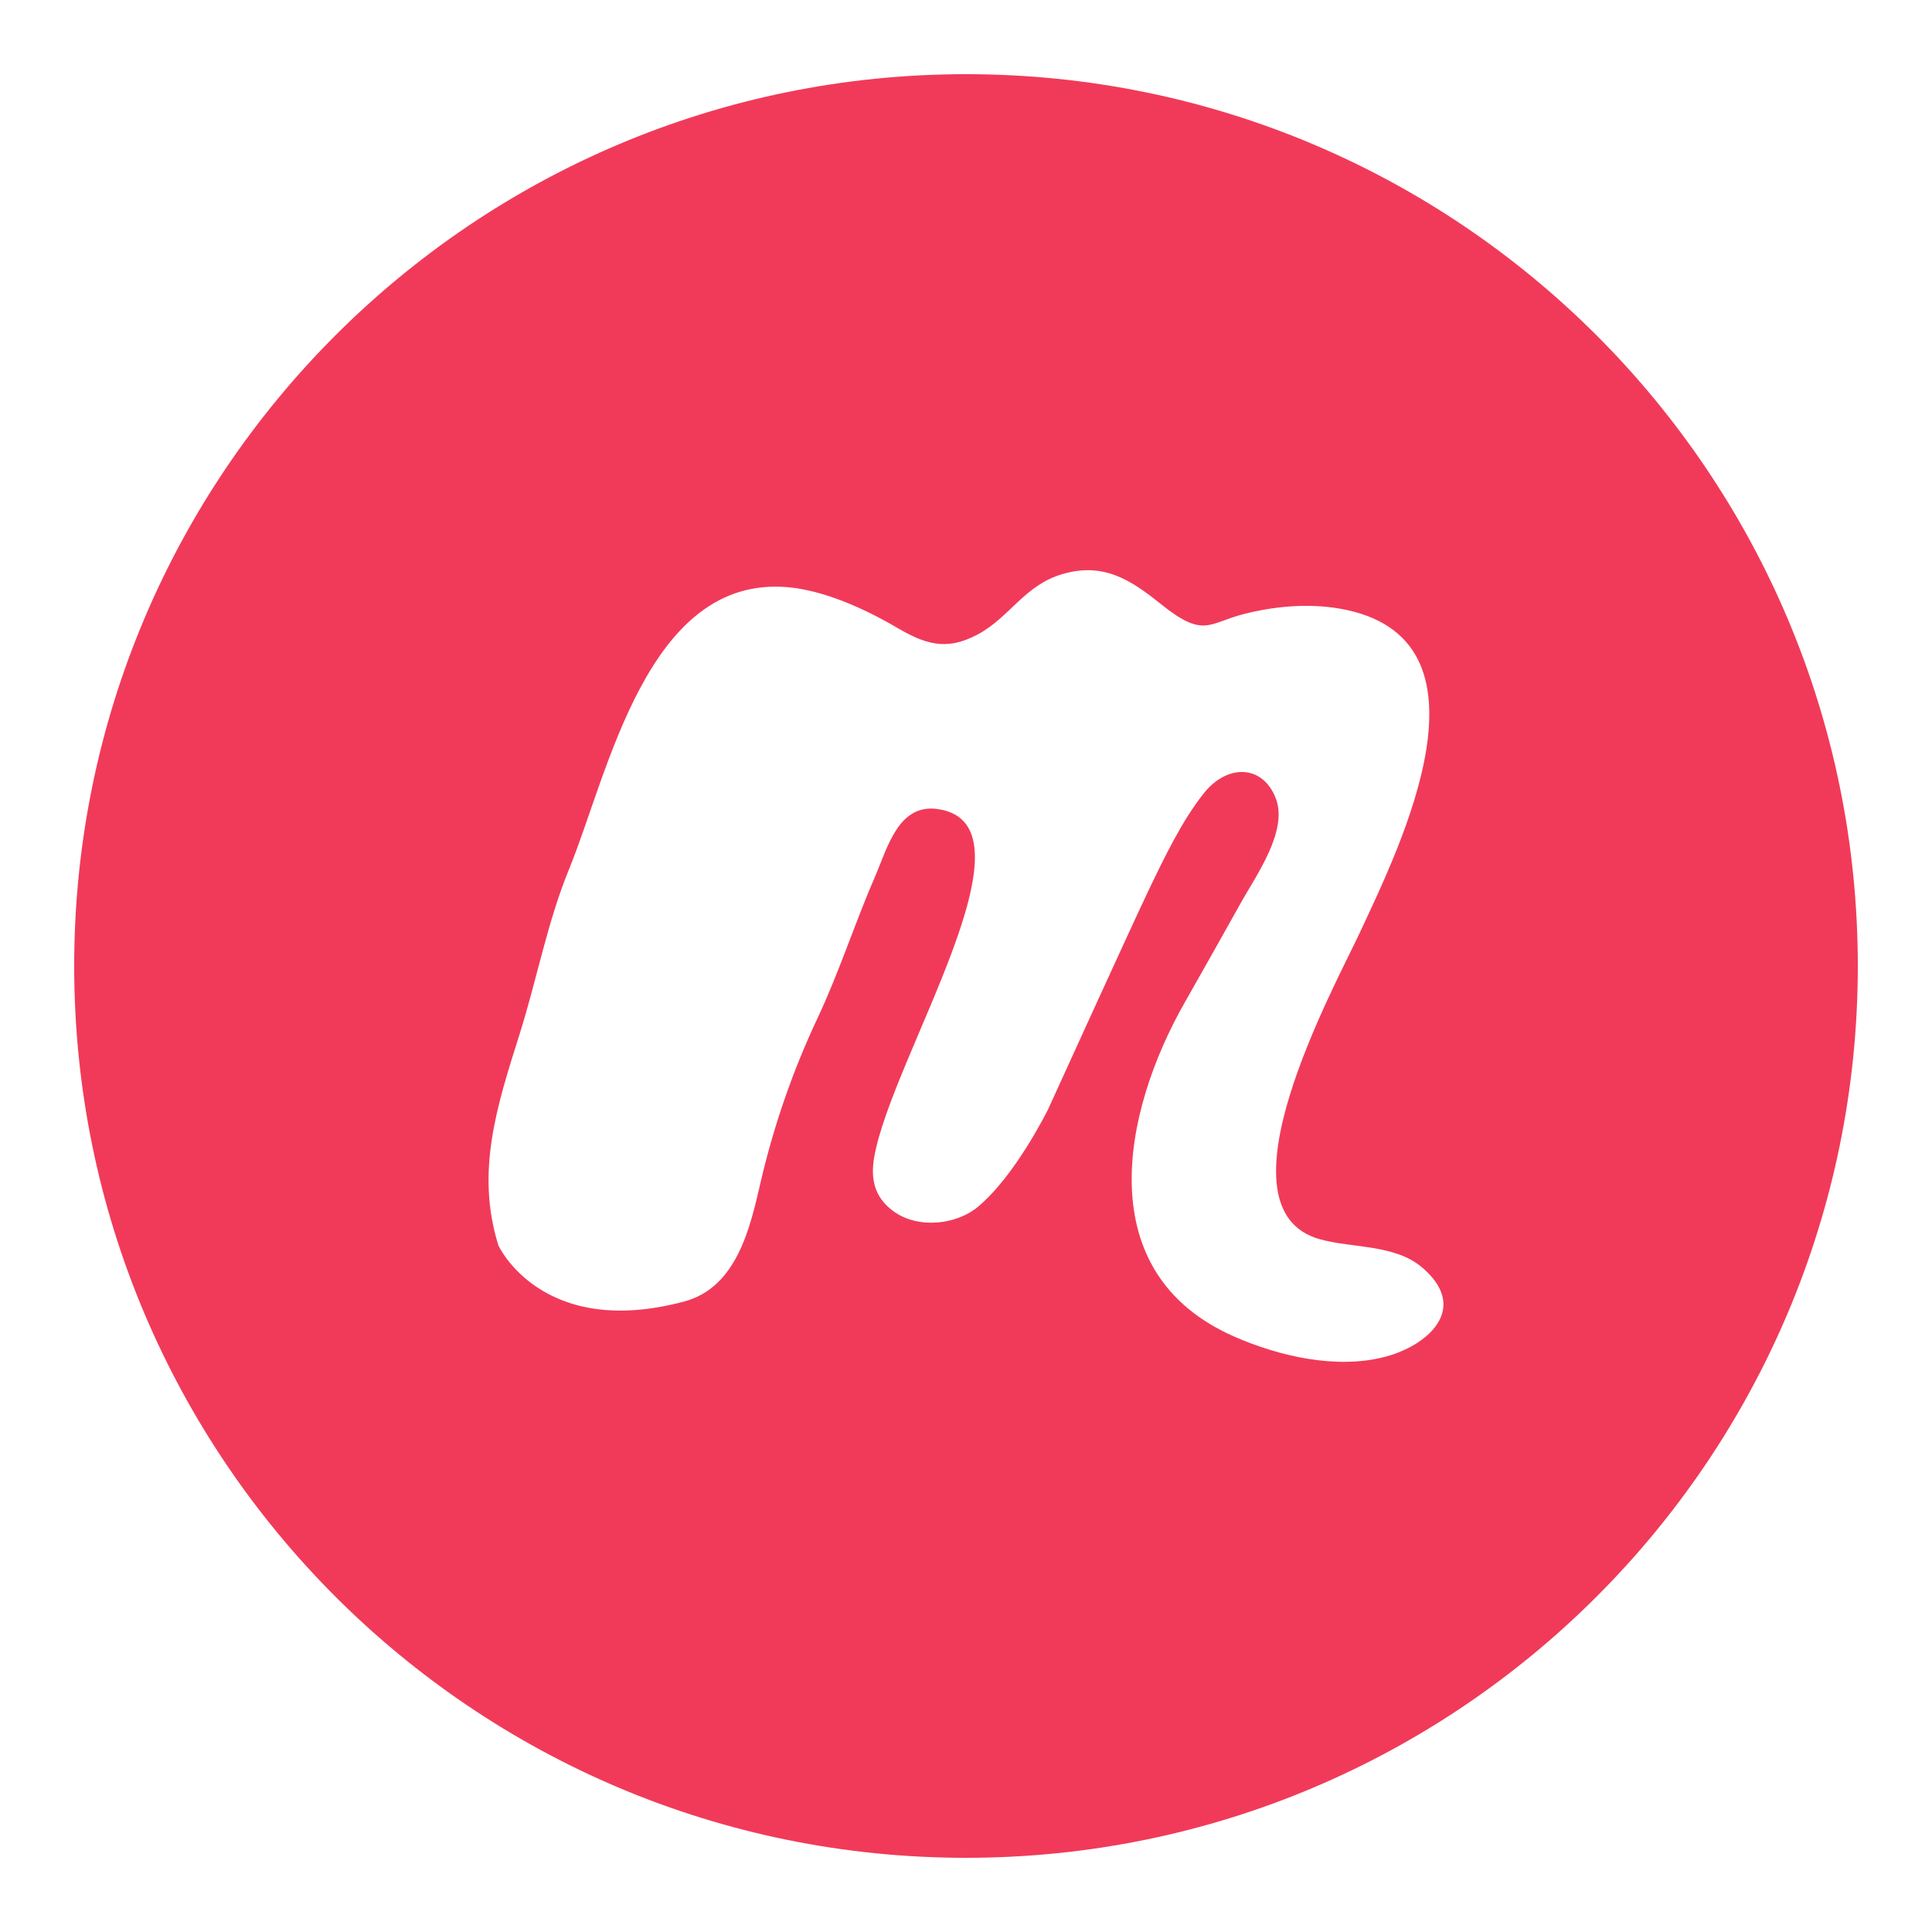
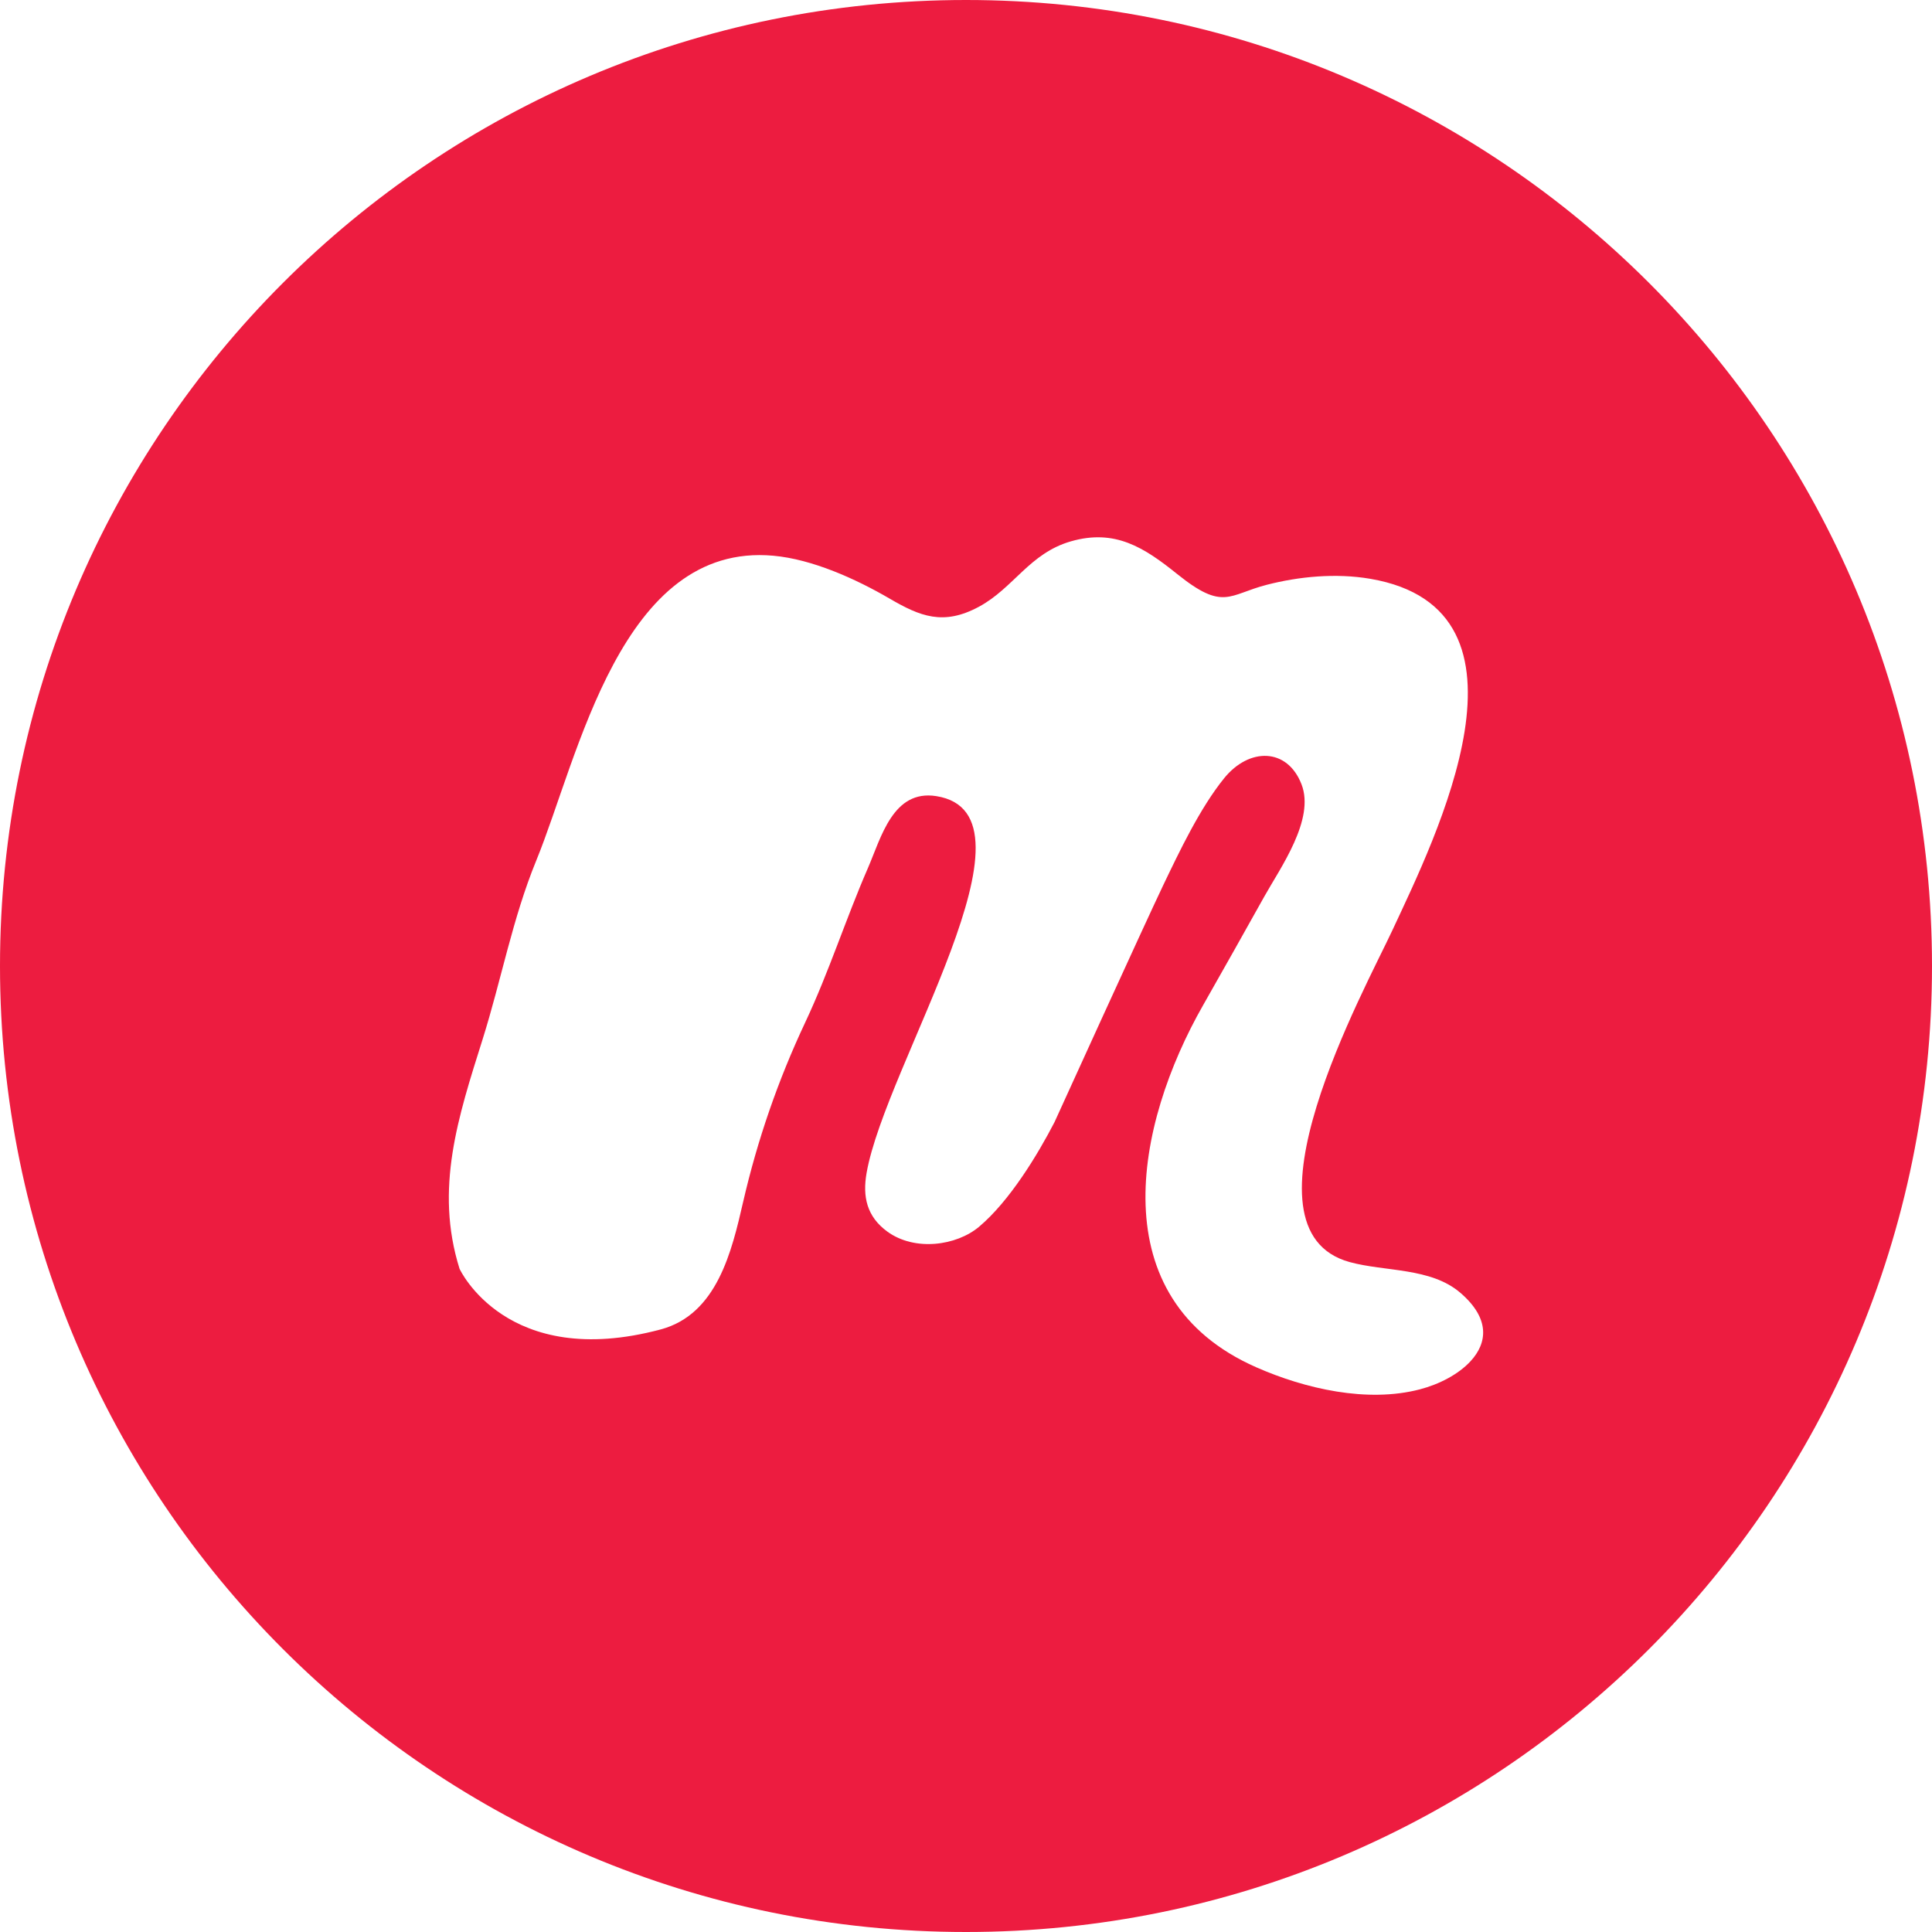
- <svg xmlns="http://www.w3.org/2000/svg" enable-background="new 0 0 100 100" height="100px" id="Layer_1" version="1.1" viewBox="0 0 100 100" width="100px" xml:space="preserve">
-   <path d="M50,3.84C24.506,3.84,3.84,24.506,3.84,50S24.506,96.16,50,96.16S96.16,75.494,96.16,50S75.494,3.84,50,3.84  z M74.107,68.888c-0.576,0.624-1.492,1.099-2.417,1.341c-2.513,0.657-5.481-0.024-7.818-1.053  c-7.452-3.278-5.807-11.583-2.538-17.31c0.981-1.72,1.949-3.451,2.924-5.192c0.767-1.37,2.426-3.679,1.775-5.355  c-0.681-1.757-2.504-1.768-3.701-0.287c-1.152,1.426-2.123,3.47-2.918,5.129c-0.865,1.807-5.184,11.299-5.184,11.299  c-0.799,1.547-2.143,3.769-3.602,4.997c-1.089,0.917-3.077,1.186-4.385,0.236c-0.993-0.723-1.189-1.683-0.994-2.8  c0.9-5.159,8.727-17.166,3.328-18.011c-2.068-0.324-2.63,1.978-3.268,3.447c-1.055,2.427-1.858,4.954-2.986,7.354  c-1.297,2.753-2.289,5.622-2.971,8.583c-0.543,2.365-1.247,5.379-3.94,6.1c-7.372,1.972-9.612-2.896-9.612-2.896  c-1.203-3.829-0.062-7.273,1.098-10.956c0.896-2.845,1.43-5.778,2.564-8.546c2.023-4.935,4.039-15.231,11.332-14.573  c1.861,0.167,3.943,1.108,5.551,2.046c1.463,0.854,2.574,1.309,4.276,0.39c1.656-0.894,2.413-2.553,4.387-3.122  c2.114-0.609,3.505,0.292,5.087,1.564c2.216,1.782,2.457,0.977,4.286,0.509c1.517-0.389,3.277-0.568,4.939-0.284  c8.554,1.465,3.106,12.385,1.065,16.773c-1.328,2.854-7.667,14.334-2.051,15.877c1.694,0.465,3.878,0.253,5.289,1.468  C75.058,66.848,74.916,68.015,74.107,68.888z" fill="#f13a59" />
+ <svg xmlns="http://www.w3.org/2000/svg" id="b" viewBox="0 0 92.32 92.32">
+   <g id="c">
+     <path d="M46.16,0C20.666,0,0,20.666,0,46.16s20.666,46.16,46.16,46.16,46.16-20.666,46.16-46.16S71.654,0,46.16,0ZM70.267,65.048c-.576.624-1.492,1.099-2.417,1.341-2.513.657-5.481-.024-7.818-1.053-7.452-3.278-5.807-11.583-2.538-17.31.981-1.72,1.949-3.451,2.924-5.192.767-1.37,2.426-3.679,1.775-5.355-.681-1.757-2.504-1.768-3.701-.287-1.152,1.426-2.123,3.47-2.918,5.129-.865,1.807-5.184,11.299-5.184,11.299-.799,1.547-2.143,3.769-3.602,4.997-1.089.917-3.077,1.186-4.385.236-.993-.723-1.189-1.683-.994-2.8.9-5.159,8.727-17.166,3.328-18.011-2.068-.324-2.63,1.978-3.268,3.447-1.055,2.427-1.858,4.954-2.986,7.354-1.297,2.753-2.289,5.622-2.971,8.583-.543,2.365-1.247,5.379-3.94,6.1-7.372,1.972-9.612-2.896-9.612-2.896-1.203-3.829-.062-7.273,1.098-10.956.896-2.845,1.43-5.778,2.564-8.546,2.023-4.935,4.039-15.231,11.332-14.573,1.861.167,3.943,1.108,5.551,2.046,1.463.854,2.574,1.309,4.276.39,1.656-.894,2.413-2.553,4.387-3.122,2.114-.609,3.505.292,5.087,1.564,2.216,1.782,2.457.977,4.286.509,1.517-.389,3.277-.568,4.939-.284,8.554,1.465,3.106,12.385,1.065,16.773-1.328,2.854-7.667,14.334-2.051,15.877,1.694.465,3.878.253,5.289,1.468,1.435,1.232,1.293,2.399.484,3.272Z" style="fill:#ed1c40;" />
+   </g>
</svg>
